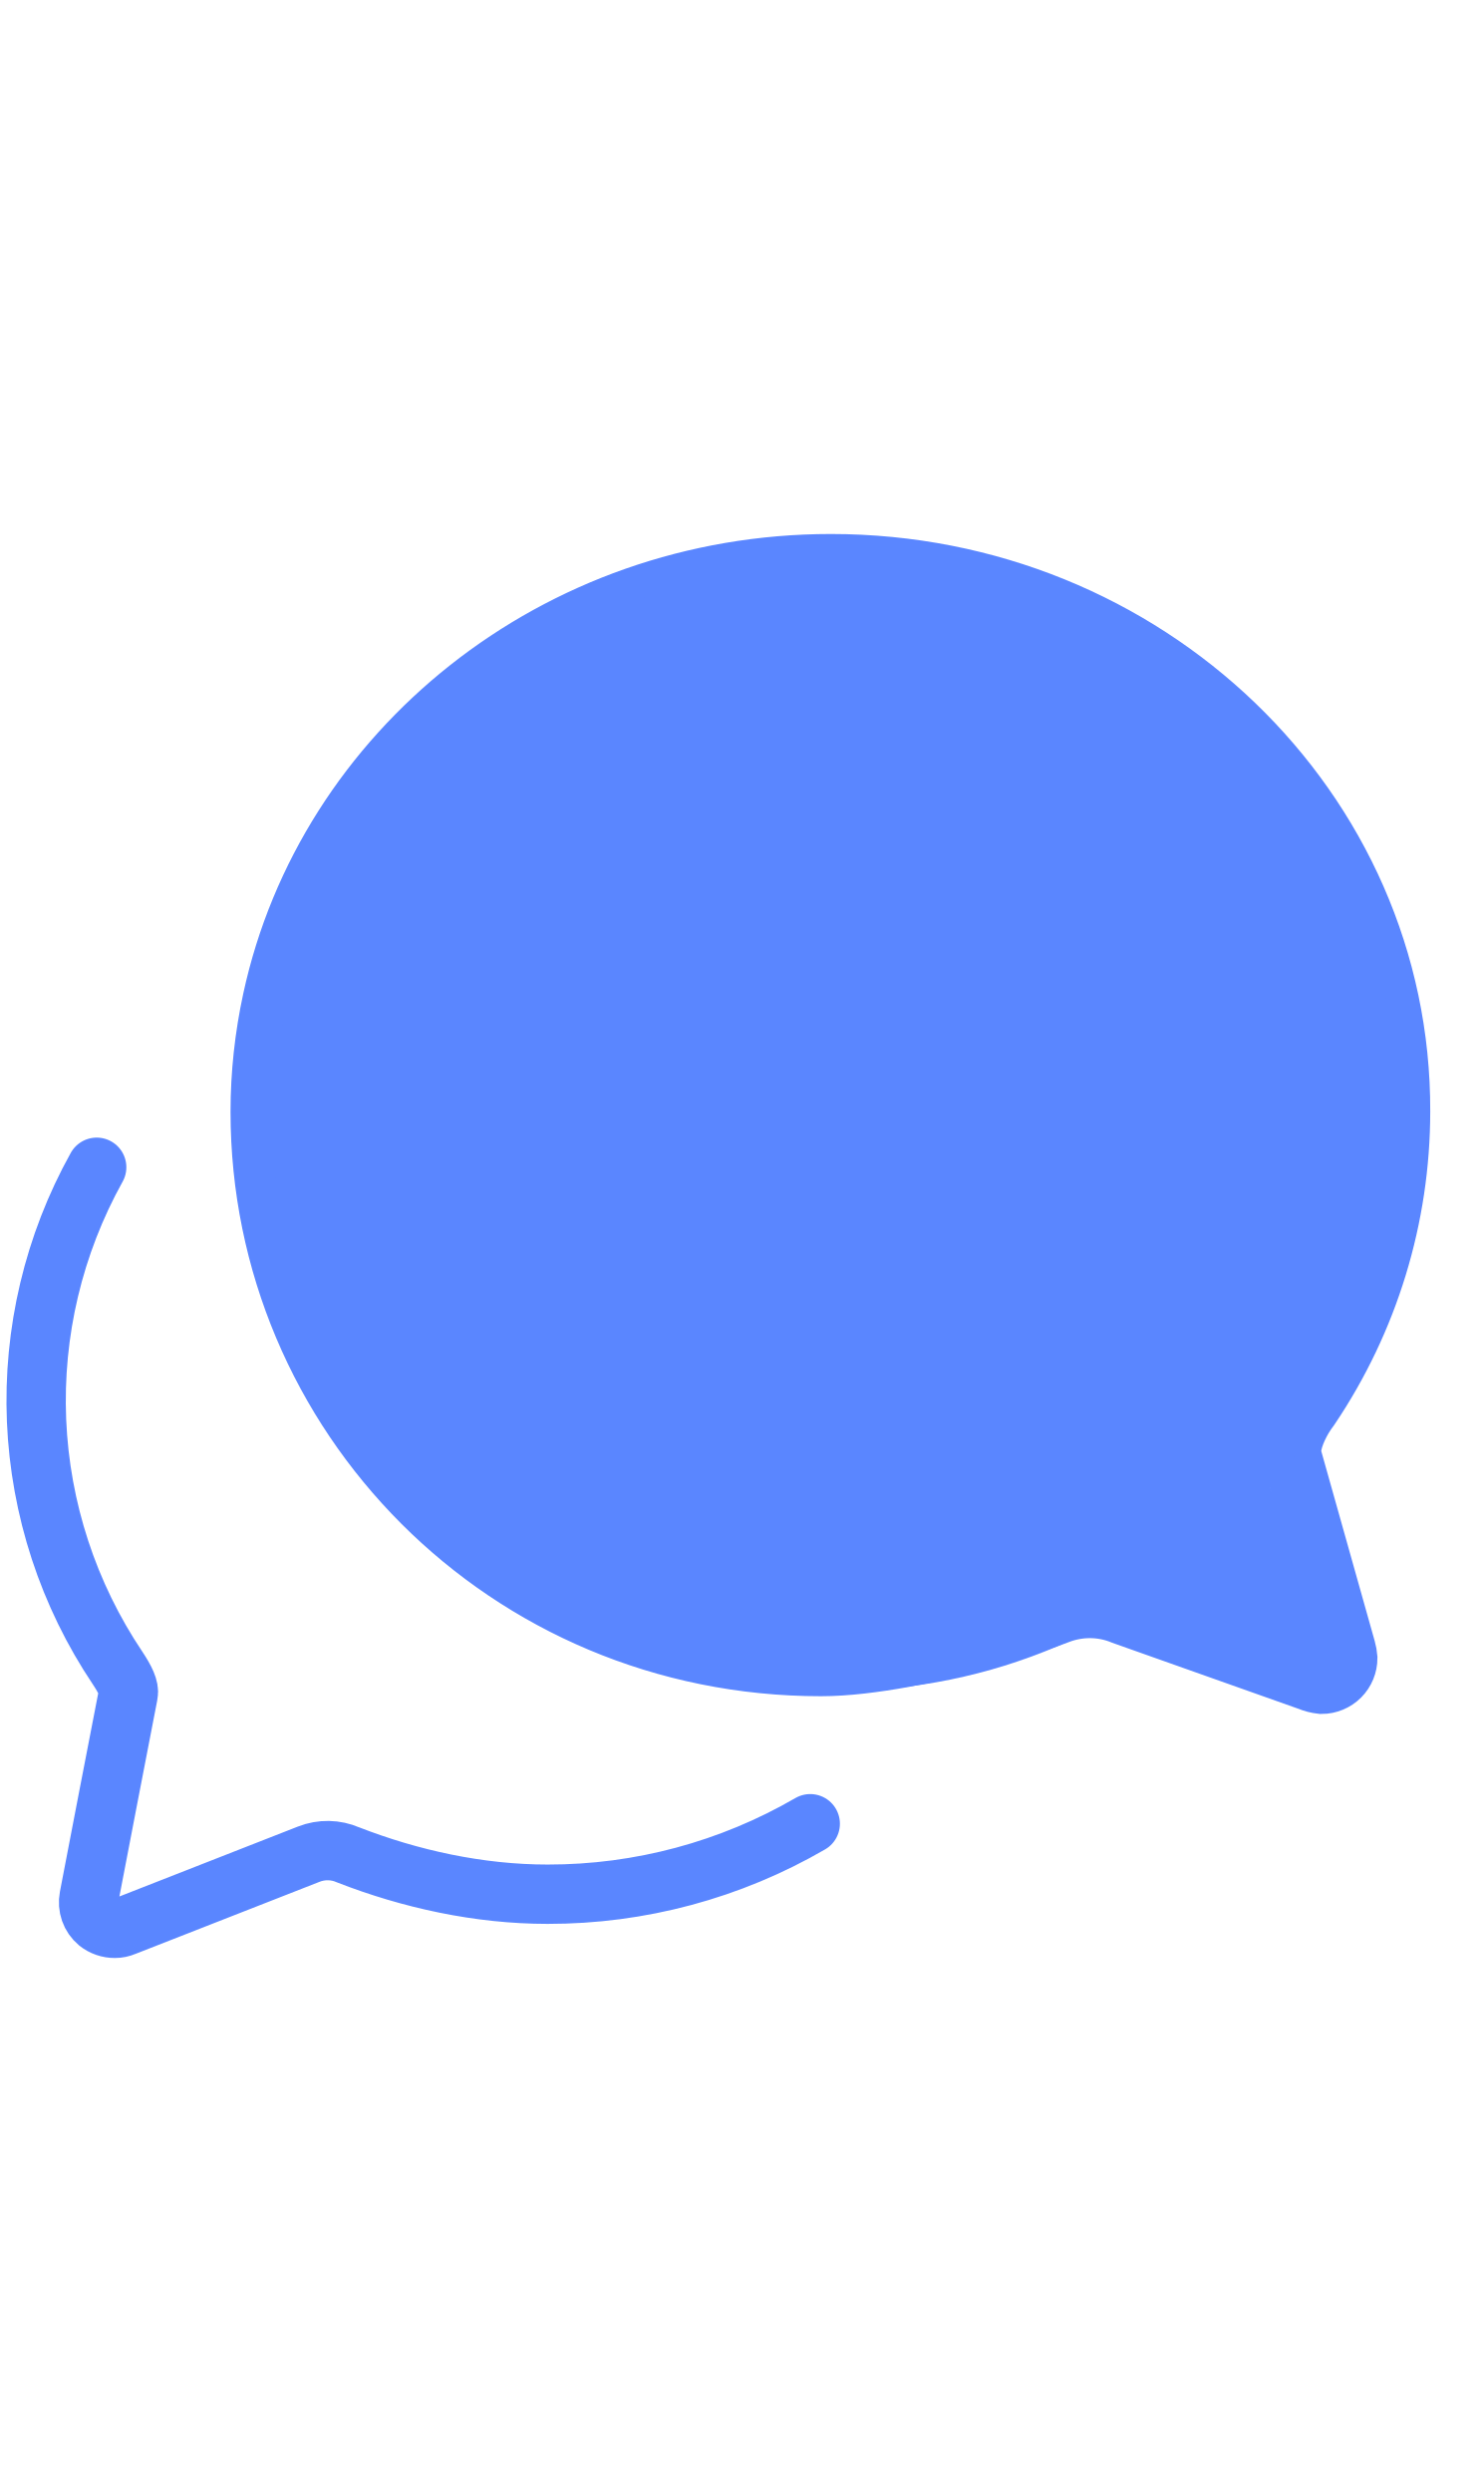
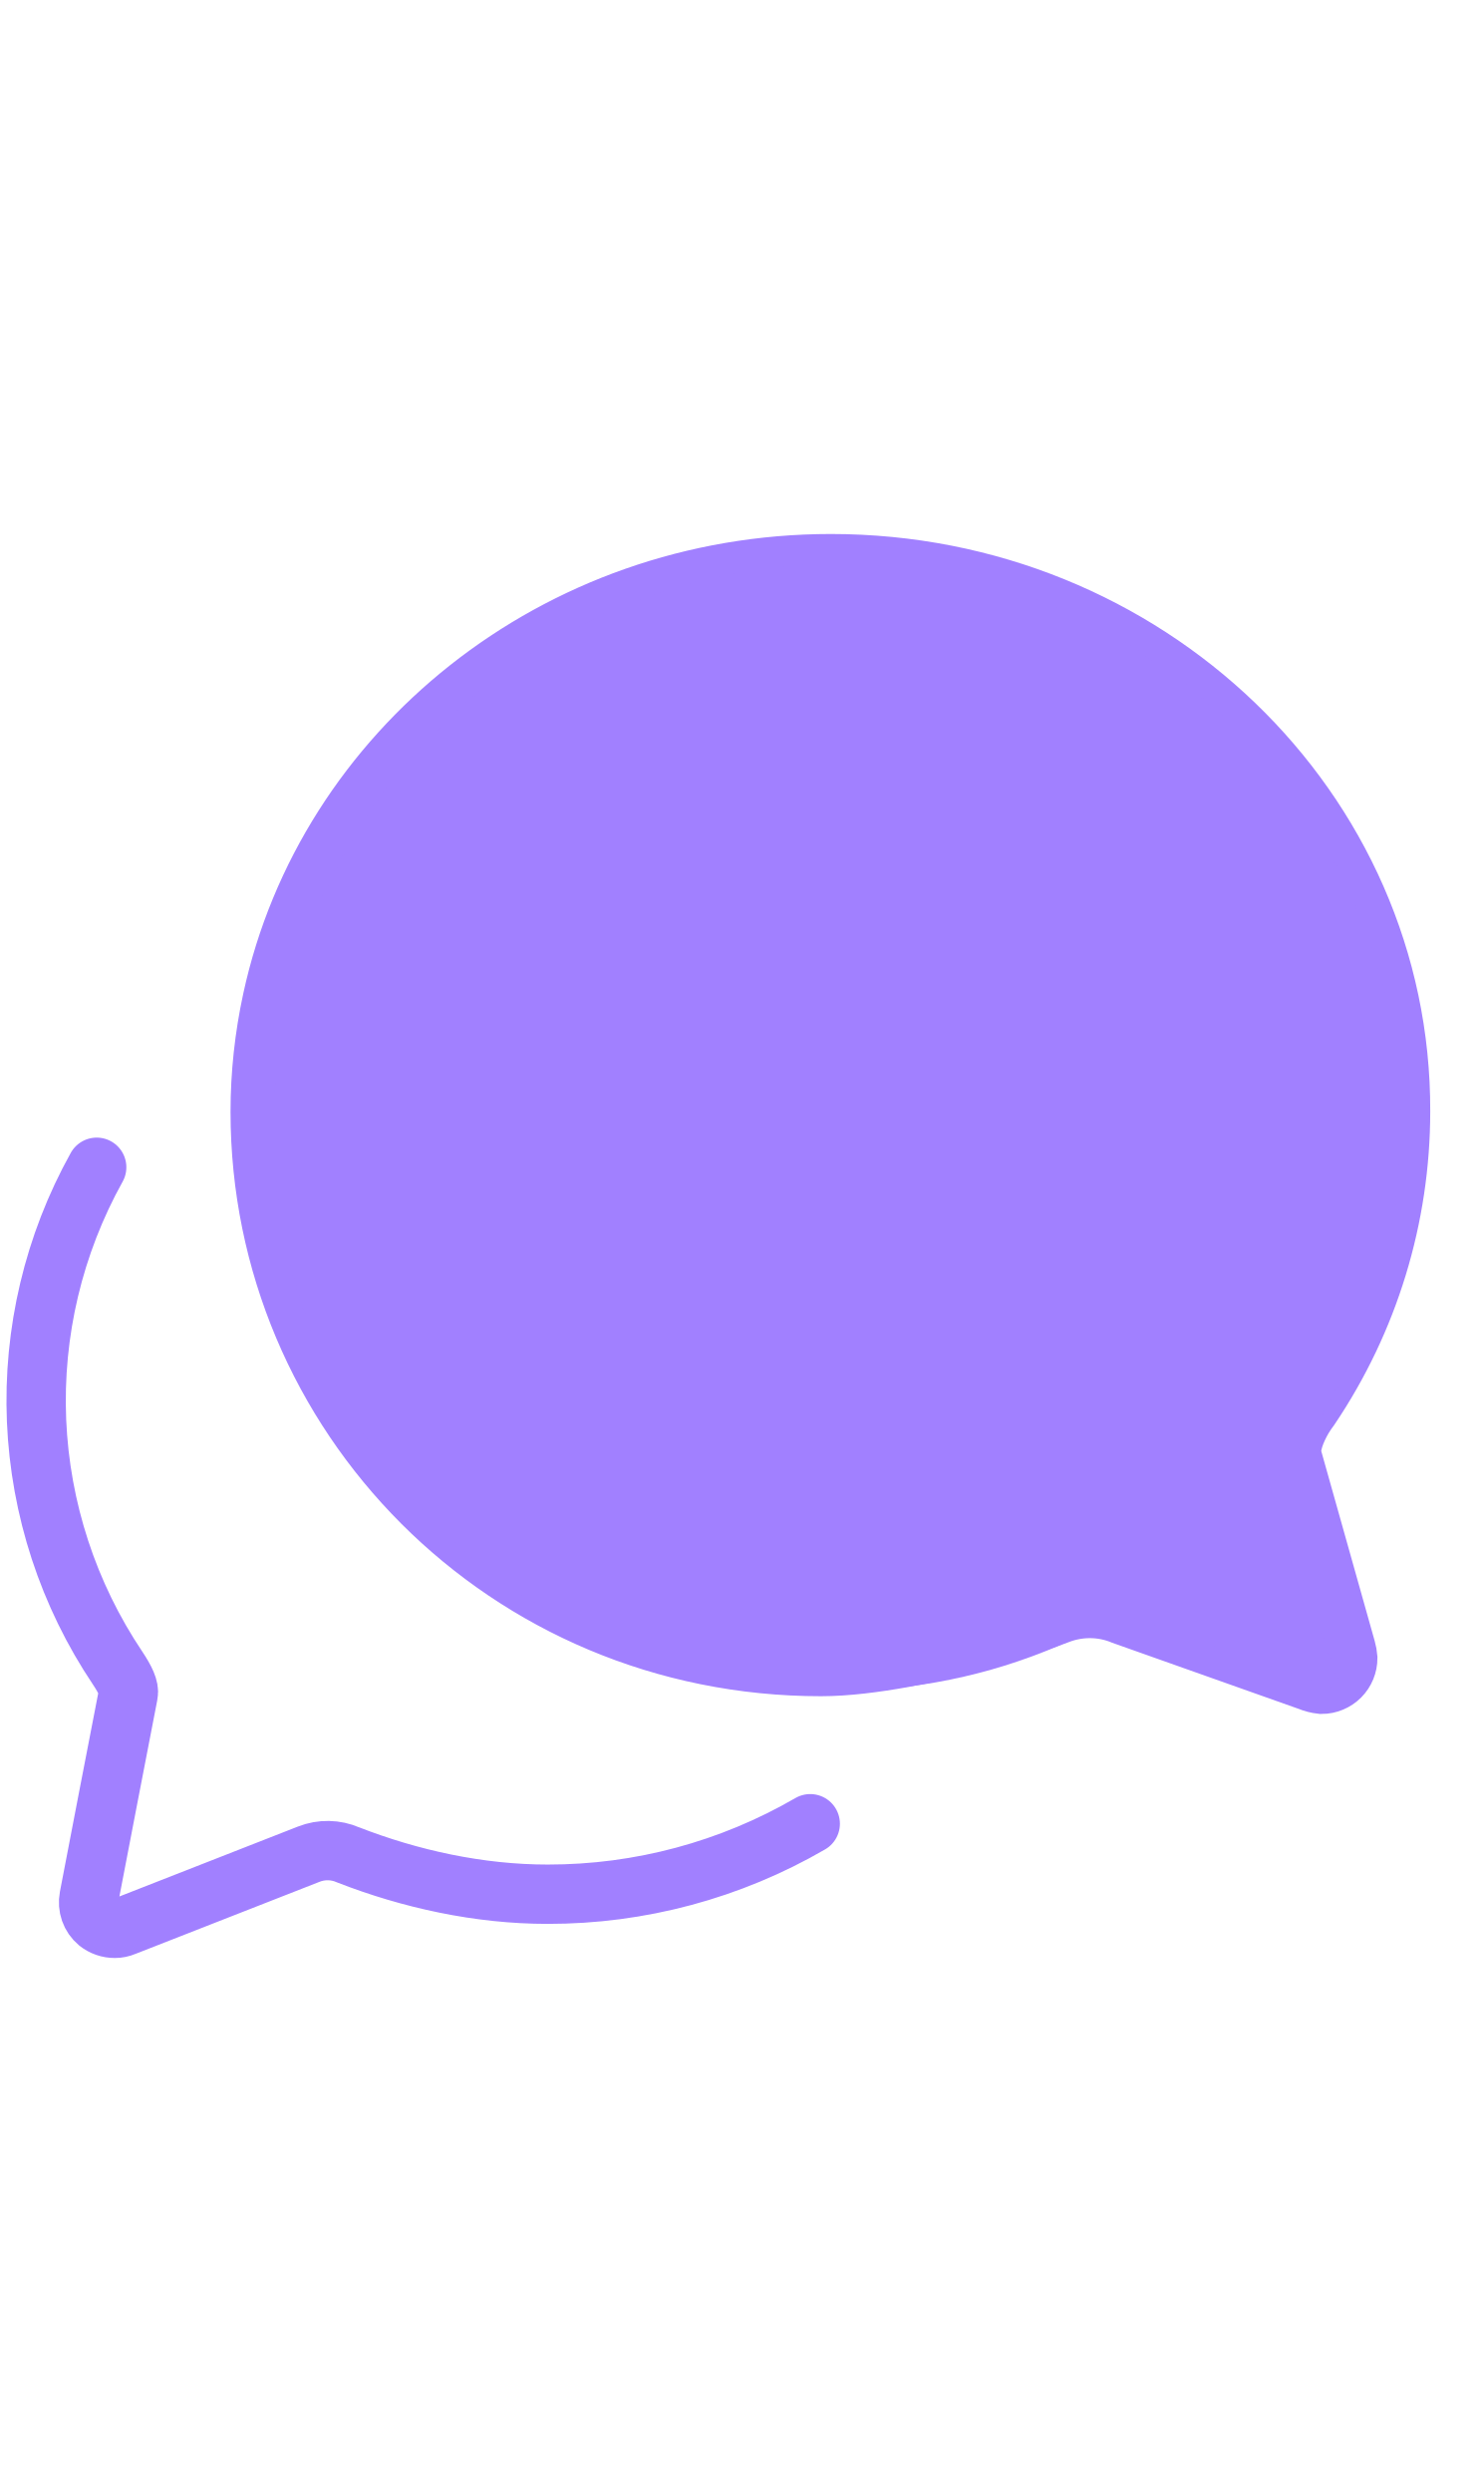
<svg xmlns="http://www.w3.org/2000/svg" width="25" height="42" viewBox="0 0 25 42" fill="none">
-   <path d="M1.63 19.673C0.905 20.976 0.554 22.454 0.616 23.943C0.679 25.433 1.152 26.876 1.983 28.114C2.111 28.307 2.183 28.456 2.161 28.556C2.139 28.656 1.501 31.977 1.501 31.977C1.486 32.055 1.492 32.135 1.518 32.21C1.544 32.285 1.59 32.351 1.651 32.402C1.732 32.466 1.833 32.501 1.936 32.5C1.992 32.5 2.046 32.489 2.097 32.467L5.205 31.25C5.419 31.166 5.657 31.17 5.868 31.262C6.916 31.67 8.073 31.925 9.232 31.925C10.786 31.927 12.313 31.517 13.658 30.737M21.785 24.572C21.73 24.373 21.851 24.096 21.967 23.897C22.003 23.838 22.042 23.781 22.083 23.726C23.077 22.25 23.608 20.512 23.609 18.733C23.626 13.636 19.325 9.5 14.006 9.5C9.367 9.5 5.497 12.657 4.59 16.848C4.455 17.469 4.386 18.103 4.386 18.739C4.386 23.842 8.521 28.088 13.84 28.088C14.686 28.088 15.825 27.834 16.45 27.662C17.074 27.491 17.694 27.264 17.854 27.203C18.018 27.141 18.192 27.11 18.368 27.109C18.56 27.109 18.75 27.146 18.927 27.22L22.061 28.331C22.13 28.36 22.203 28.379 22.277 28.387C22.394 28.387 22.507 28.34 22.59 28.257C22.673 28.174 22.719 28.061 22.719 27.944C22.715 27.894 22.706 27.844 22.692 27.795L21.785 24.572Z" stroke="#5A86FF" stroke-miterlimit="10" stroke-linecap="round" />
-   <circle cx="14.109" cy="19" r="9.5" fill="#5A86FF" />
-   <path d="M22.619 28.51L17.906 26.859L20.968 23.797L22.619 28.51Z" fill="#5A86FF" />
+   <path d="M1.63 19.673C0.905 20.976 0.554 22.454 0.616 23.943C0.679 25.433 1.152 26.876 1.983 28.114C2.111 28.307 2.183 28.456 2.161 28.556C2.139 28.656 1.501 31.977 1.501 31.977C1.486 32.055 1.492 32.135 1.518 32.21C1.544 32.285 1.59 32.351 1.651 32.402C1.732 32.466 1.833 32.501 1.936 32.5C1.992 32.5 2.046 32.489 2.097 32.467L5.205 31.25C5.419 31.166 5.657 31.17 5.868 31.262C6.916 31.67 8.073 31.925 9.232 31.925C10.786 31.927 12.313 31.517 13.658 30.737M21.785 24.572C21.73 24.373 21.851 24.096 21.967 23.897C22.003 23.838 22.042 23.781 22.083 23.726C23.077 22.25 23.608 20.512 23.609 18.733C23.626 13.636 19.325 9.5 14.006 9.5C9.367 9.5 5.497 12.657 4.59 16.848C4.455 17.469 4.386 18.103 4.386 18.739C4.386 23.842 8.521 28.088 13.84 28.088C14.686 28.088 15.825 27.834 16.45 27.662C17.074 27.491 17.694 27.264 17.854 27.203C18.018 27.141 18.192 27.11 18.368 27.109C18.56 27.109 18.75 27.146 18.927 27.22L22.061 28.331C22.13 28.36 22.203 28.379 22.277 28.387C22.394 28.387 22.507 28.34 22.59 28.257C22.673 28.174 22.719 28.061 22.719 27.944C22.715 27.894 22.706 27.844 22.692 27.795L21.785 24.572Z" stroke="#A180FF" stroke-miterlimit="10" stroke-linecap="round" />
+   <circle cx="14.109" cy="19" r="9.5" fill="#A180FF" />
+   <path d="M22.623 28.51L17.91 26.859L20.972 23.797L22.623 28.51Z" fill="#A180FF" />
</svg>
